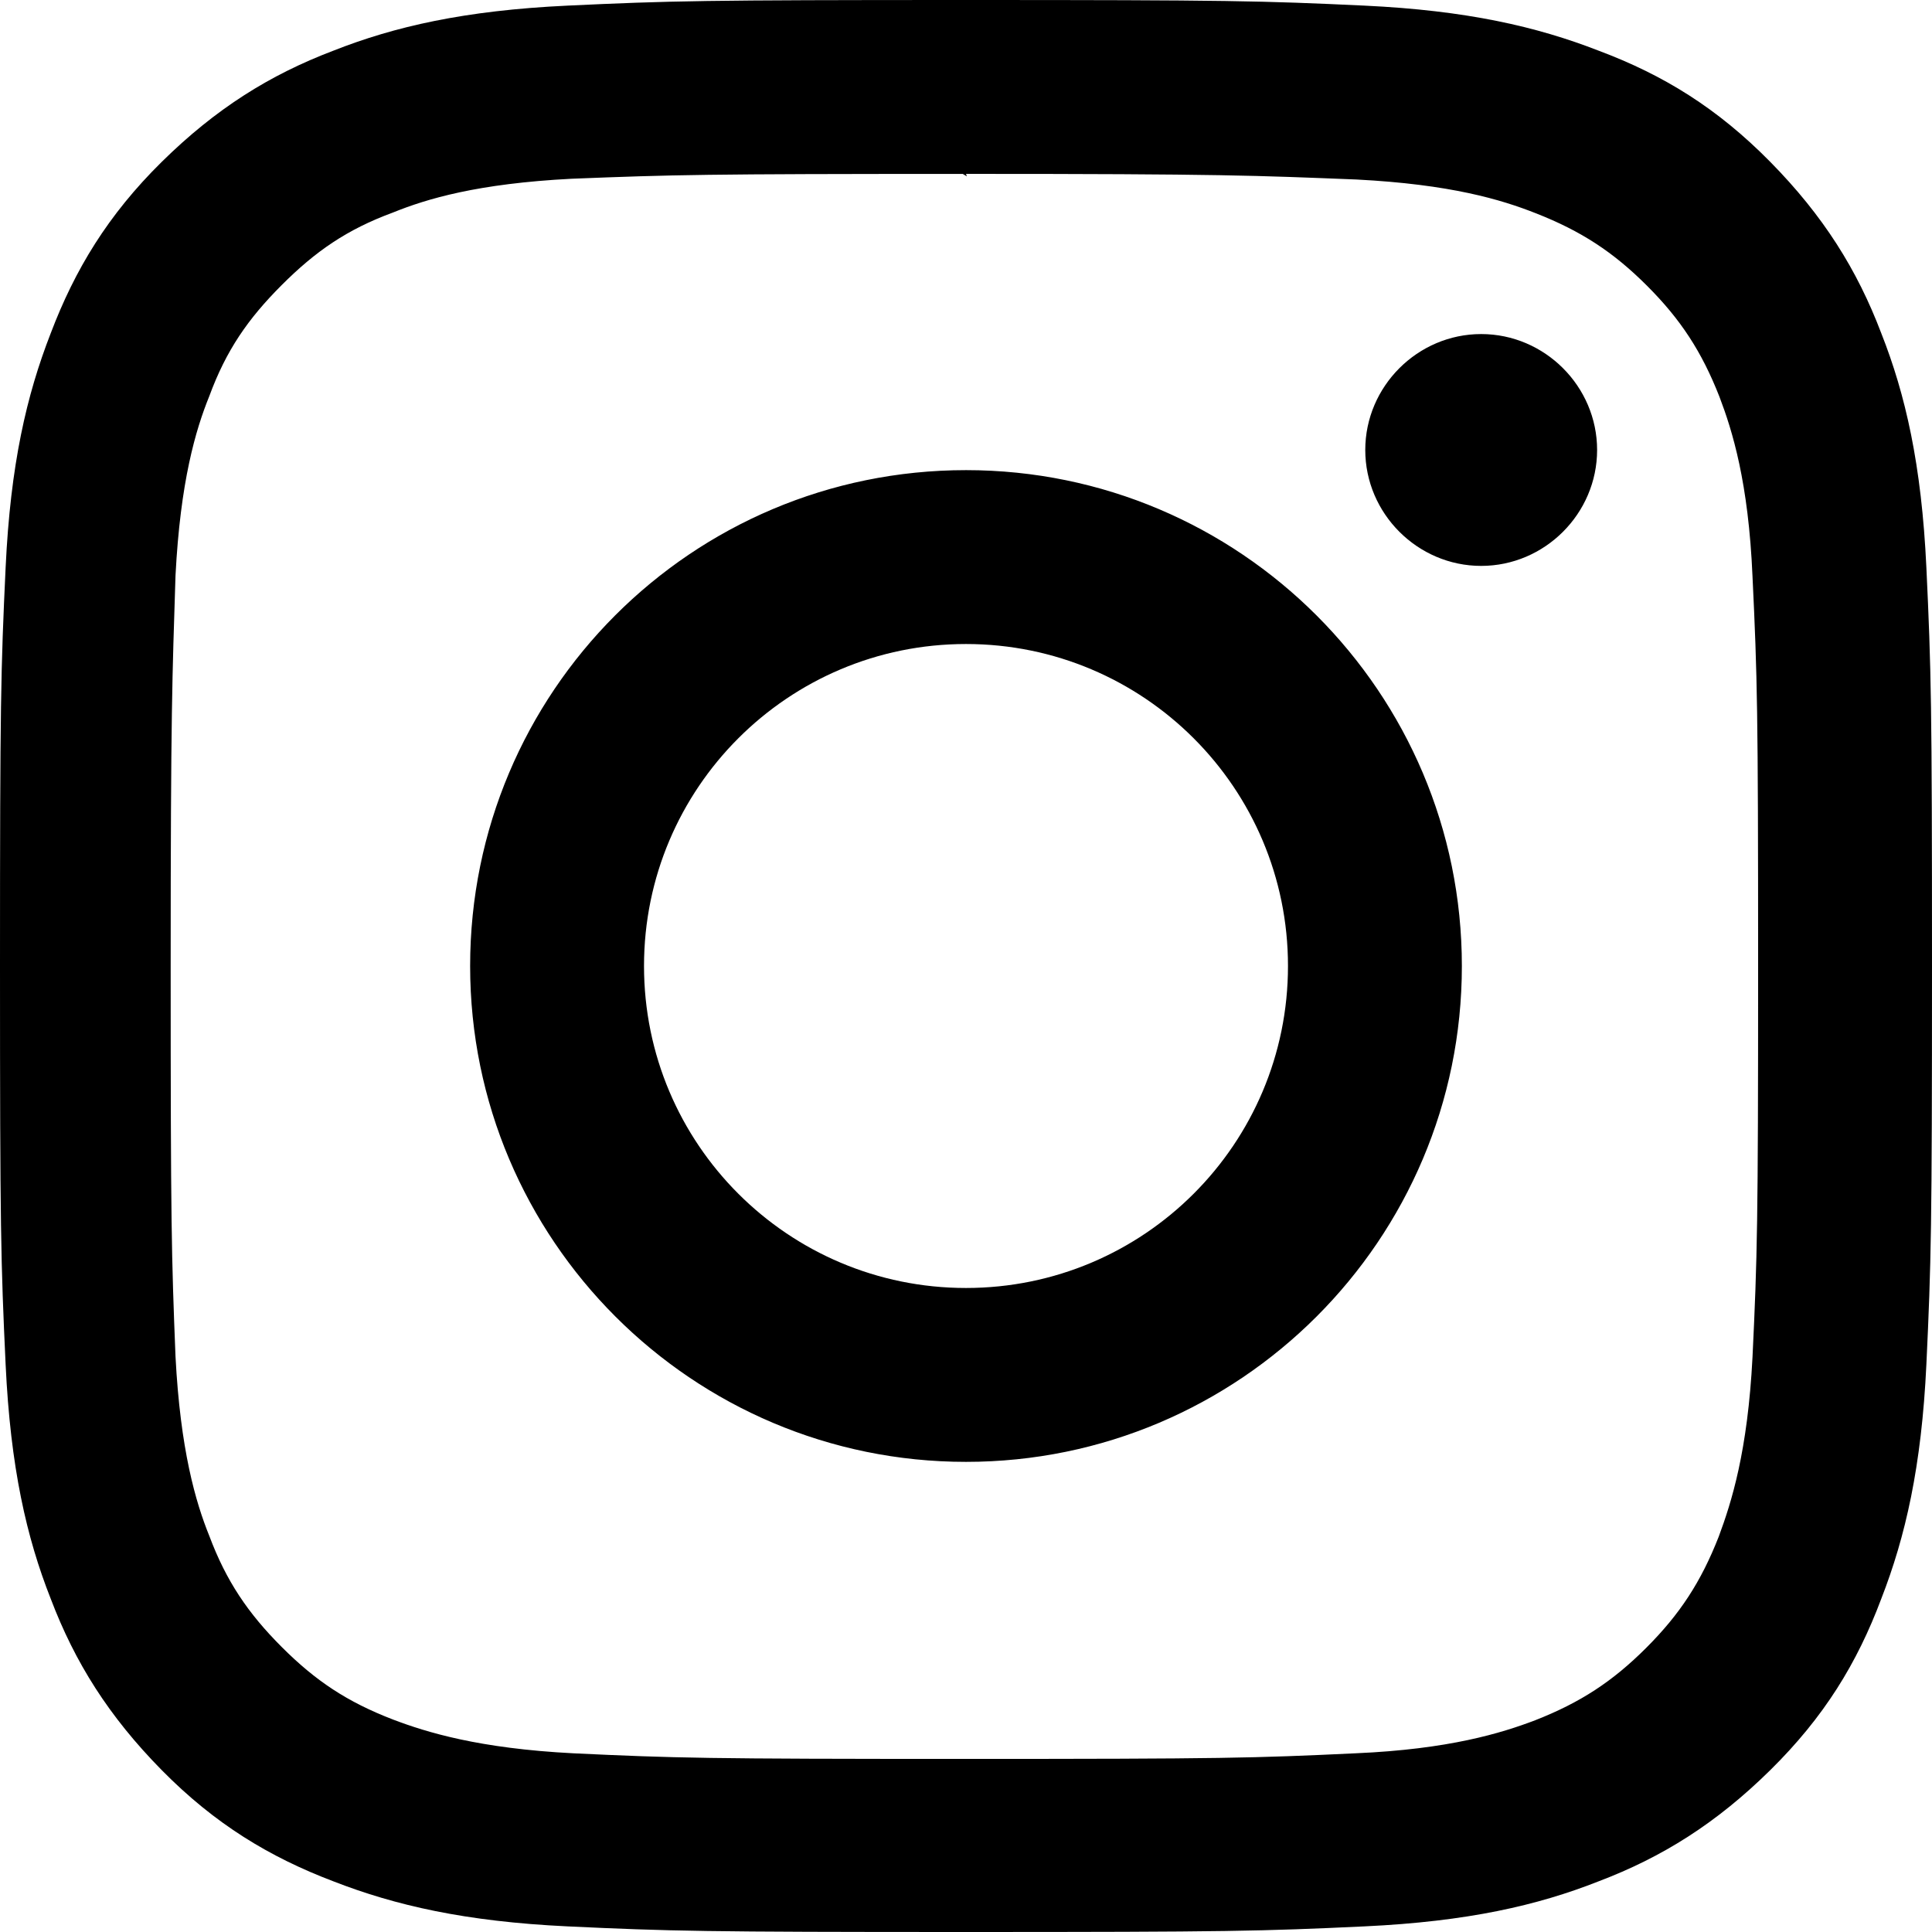
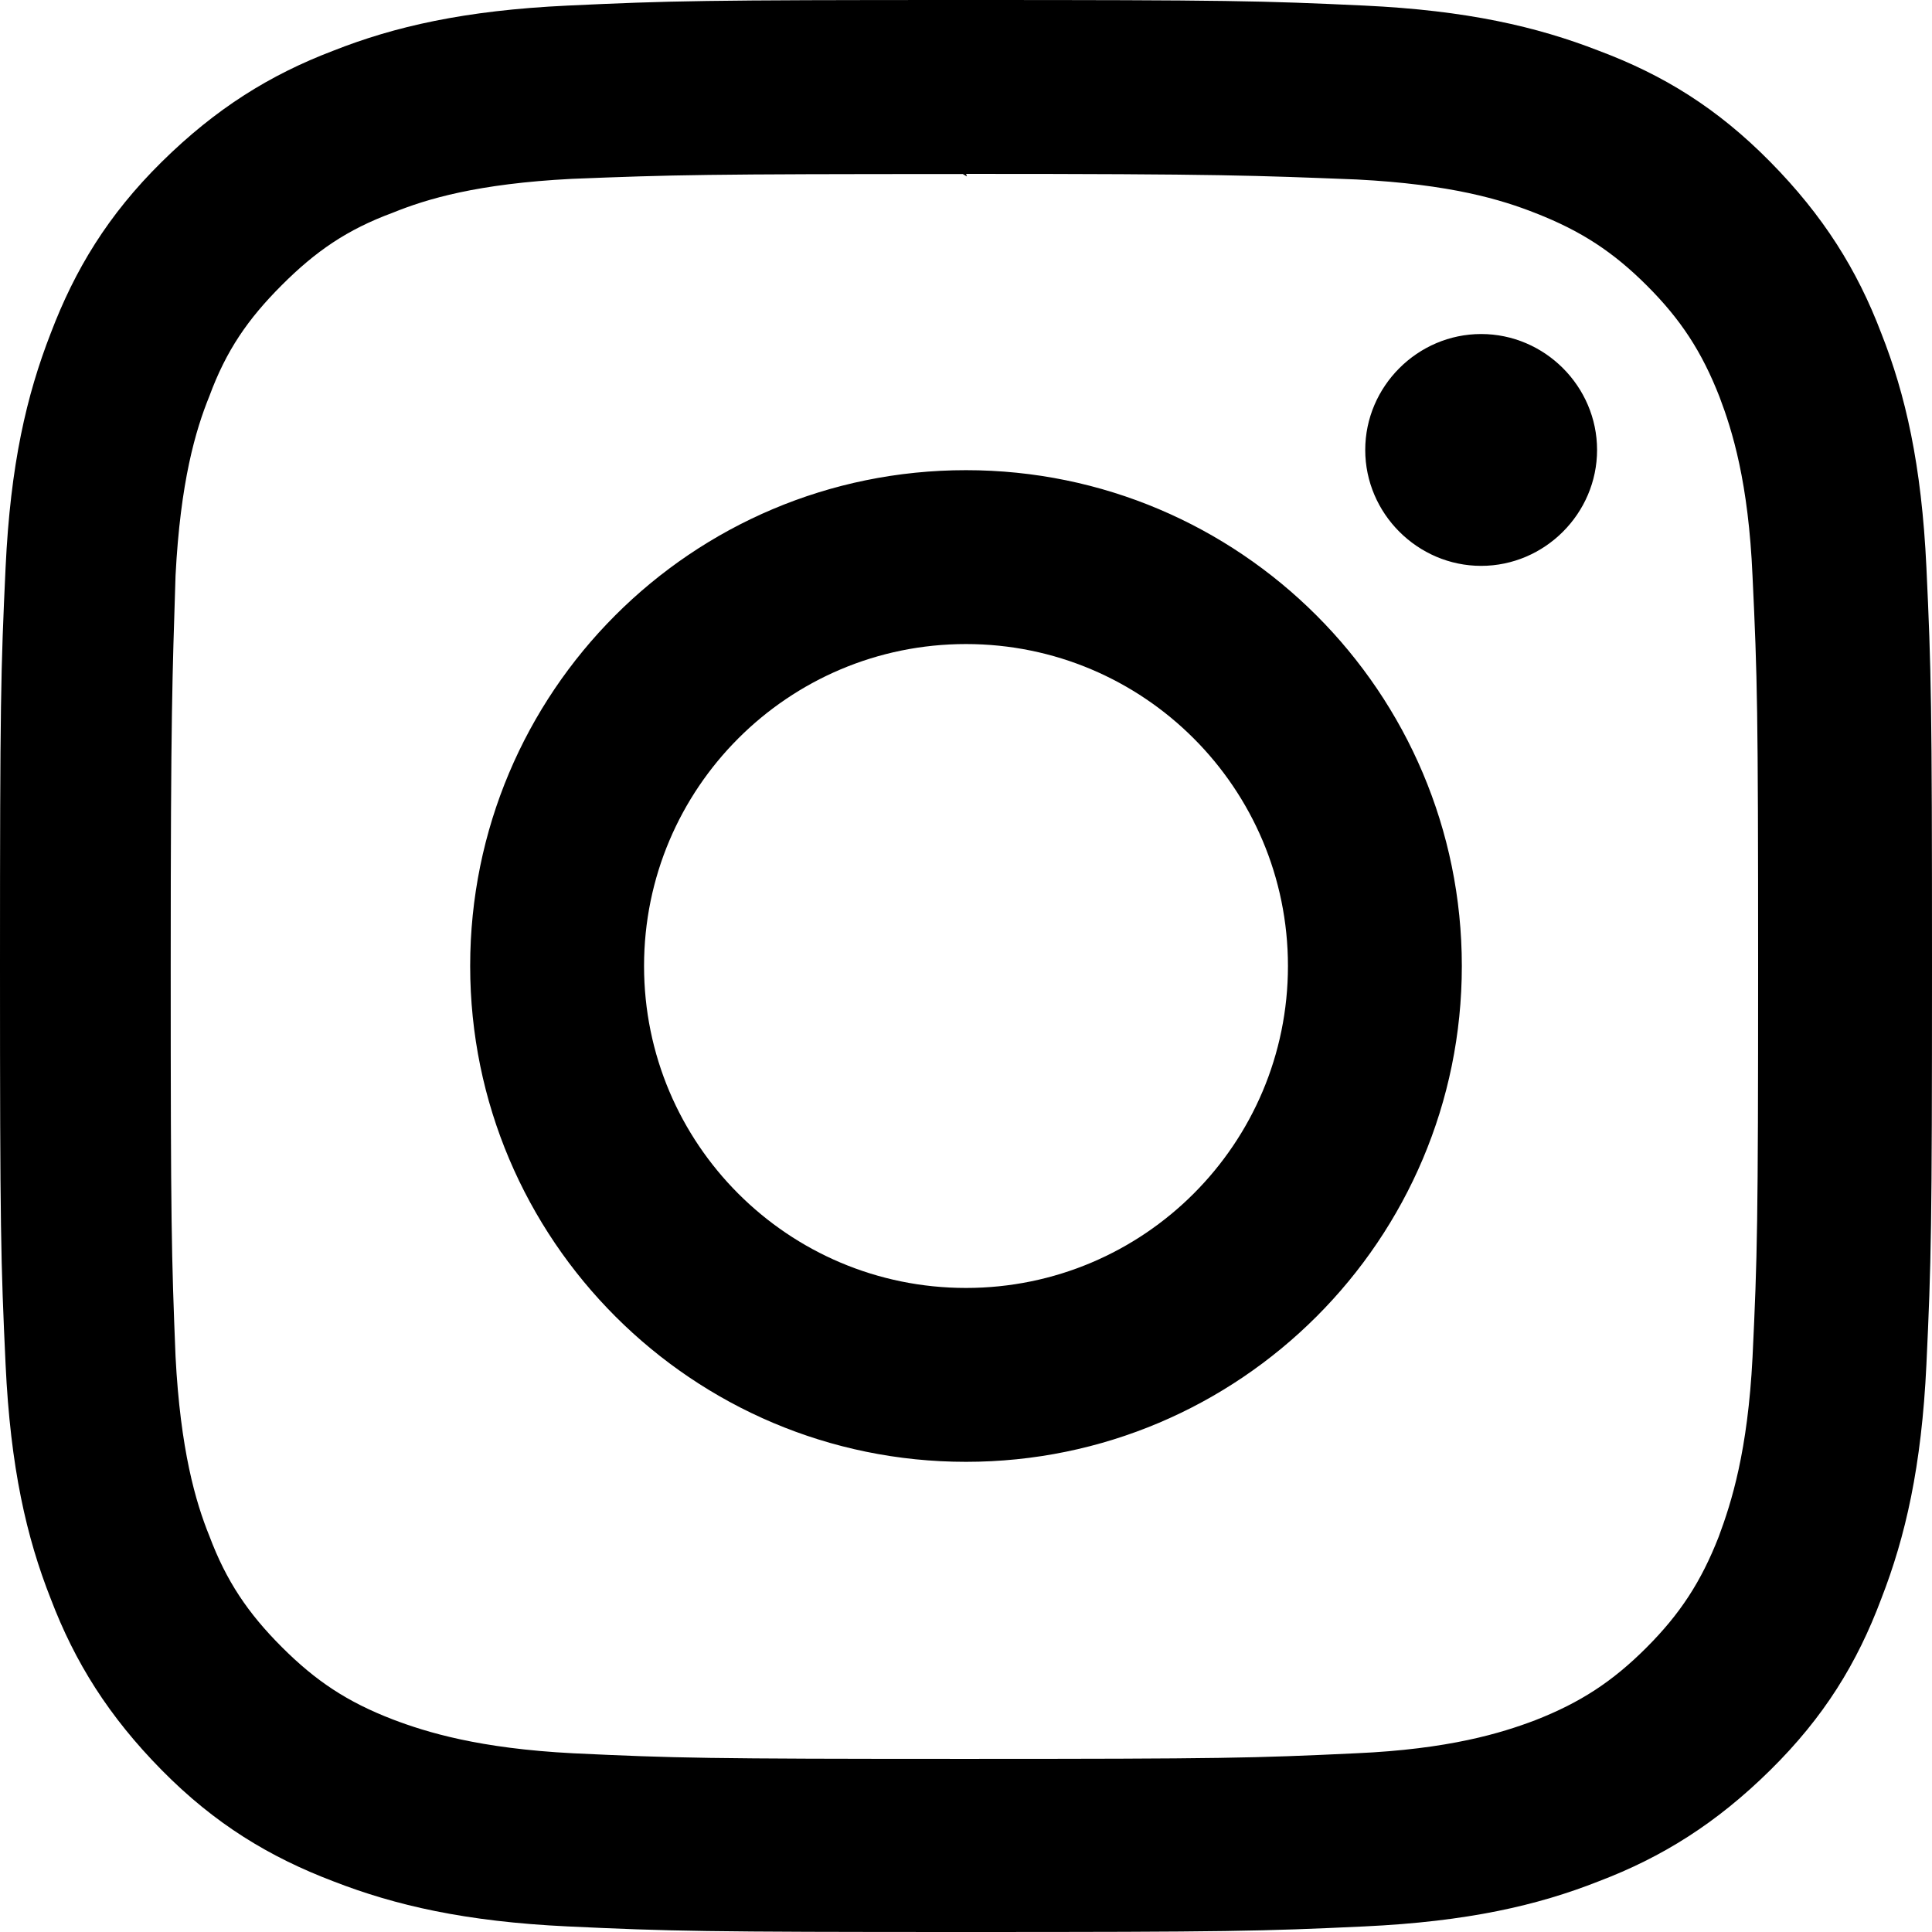
- <svg xmlns="http://www.w3.org/2000/svg" id="_レイヤー_1" viewBox="0 0 512 512">
-   <path d="M256,0C186.45,0,177.71.21,150.4,1.49c-27.31,1.28-45.87,5.55-62.08,11.95-16.85,6.4-31.15,15.36-45.44,29.44-14.29,14.08-23.04,28.59-29.44,45.44-6.4,16.43-10.67,34.77-11.95,62.08-1.28,27.31-1.49,36.05-1.49,105.6s.21,78.29,1.49,105.6c1.28,27.31,5.55,45.87,11.95,62.08,6.4,16.85,15.36,31.15,29.44,45.44,14.08,14.29,28.59,23.04,45.44,29.44,16.43,6.4,34.99,10.67,62.08,11.95,27.31,1.28,36.05,1.49,105.6,1.49s78.29-.21,105.6-1.49c27.31-1.28,45.87-5.55,62.08-11.95,16.85-6.4,31.15-15.36,45.44-29.44s23.04-28.37,29.44-45.44c6.4-16.43,10.67-34.99,11.95-62.08,1.28-27.31,1.49-36.05,1.49-105.6s-.21-78.29-1.49-105.6c-1.28-27.31-5.55-45.87-11.95-62.08-6.4-16.85-15.36-31.15-29.44-45.44-14.08-14.29-28.37-23.04-45.44-29.44-16.43-6.4-34.99-10.67-62.08-11.95C334.29.21,325.55,0,256,0ZM256,46.08c68.27,0,76.59.43,103.47,1.49,24.96,1.28,38.4,5.33,47.57,8.96,11.95,4.69,20.48,10.24,29.44,19.2,8.96,8.96,14.51,17.49,19.2,29.44,3.41,8.96,7.68,22.61,8.75,47.57,1.28,26.88,1.49,35.2,1.49,103.47s-.21,76.59-1.49,103.47c-1.28,24.96-5.55,38.4-8.96,47.57-4.69,11.95-10.24,20.48-19.2,29.44-8.96,8.96-17.49,14.51-29.44,19.2-8.96,3.41-22.83,7.68-47.57,8.75-27.09,1.28-35.2,1.49-103.68,1.49s-76.59-.21-103.68-1.49c-24.96-1.28-38.83-5.55-47.79-8.96-12.16-4.69-20.48-10.24-29.44-19.2-8.96-8.96-14.72-17.49-19.2-29.44-3.63-8.96-7.68-22.83-8.96-47.57-1.07-26.88-1.28-35.2-1.28-103.25s.43-76.59,1.28-103.68c1.28-24.96,5.33-38.61,8.96-47.57,4.48-12.16,10.24-20.48,19.2-29.44,8.96-8.96,17.28-14.72,29.44-19.2,8.96-3.63,22.4-7.68,47.36-8.96,27.09-1.07,35.2-1.28,103.68-1.28l1.07.64h0l-.21-.64ZM256,124.59c-72.75,0-131.41,58.88-131.41,131.41s58.88,131.41,131.41,131.41,131.41-58.88,131.41-131.41-58.88-131.41-131.41-131.41ZM256,341.33c-47.15,0-85.33-38.19-85.33-85.33s38.19-85.33,85.33-85.33,85.33,38.19,85.33,85.33-38.19,85.33-85.33,85.33ZM423.25,119.25c0,16.85-13.87,30.72-30.72,30.72s-30.72-13.87-30.72-30.72,13.87-30.72,30.72-30.72,30.72,13.87,30.72,30.72Z" />
+ <svg xmlns="http://www.w3.org/2000/svg" id="_レイヤー_1" viewBox="0 0 128 128">
+   <path d="M64,0C46.61,0,44.43.05,37.6.37c-6.83.32-11.47,1.39-15.52,2.99-4.21,1.6-7.79,3.84-11.36,7.36-3.57,3.52-5.76,7.15-7.36,11.36-1.6,4.11-2.67,8.69-2.99,15.52-.32,6.83-.37,9.01-.37,26.4s.05,19.57.37,26.4c.32,6.83,1.39,11.47,2.99,15.52,1.6,4.21,3.84,7.79,7.36,11.36,3.52,3.57,7.15,5.76,11.36,7.36,4.11,1.6,8.75,2.67,15.52,2.99,6.83.32,9.01.37,26.4.37s19.57-.05,26.4-.37c6.83-.32,11.47-1.39,15.52-2.99,4.21-1.6,7.79-3.84,11.36-7.36s5.76-7.09,7.36-11.36c1.6-4.11,2.67-8.75,2.99-15.52.32-6.83.37-9.01.37-26.4s-.05-19.57-.37-26.4c-.32-6.83-1.39-11.47-2.99-15.52-1.6-4.21-3.84-7.79-7.36-11.36s-7.09-5.76-11.36-7.36c-4.11-1.6-8.75-2.67-15.52-2.99C83.57.05,81.39,0,64,0ZM64,11.52c17.07,0,19.15.11,25.87.37,6.24.32,9.6,1.33,11.89,2.24,2.99,1.17,5.12,2.56,7.36,4.8s3.63,4.37,4.8,7.36c.85,2.24,1.92,5.65,2.19,11.89.32,6.72.37,8.8.37,25.87s-.05,19.15-.37,25.87c-.32,6.24-1.39,9.6-2.24,11.89-1.17,2.99-2.56,5.12-4.8,7.36s-4.37,3.63-7.36,4.8c-2.24.85-5.71,1.92-11.89,2.19-6.77.32-8.8.37-25.92.37s-19.15-.05-25.92-.37c-6.24-.32-9.71-1.39-11.95-2.24-3.04-1.17-5.12-2.56-7.36-4.8s-3.68-4.37-4.8-7.36c-.91-2.24-1.92-5.71-2.24-11.89-.27-6.72-.32-8.8-.32-25.81s.11-19.15.32-25.92c.32-6.24,1.33-9.65,2.24-11.89,1.12-3.04,2.56-5.12,4.8-7.36s4.32-3.68,7.36-4.8c2.24-.91,5.6-1.92,11.84-2.24,6.77-.27,8.8-.32,25.92-.32l.27.16h0l-.05-.16ZM64,31.15c-18.19,0-32.85,14.72-32.85,32.85s14.72,32.85,32.85,32.85,32.85-14.72,32.85-32.85-14.72-32.85-32.85-32.85ZM64,85.33c-11.79,0-21.33-9.55-21.33-21.33s9.55-21.33,21.33-21.33,21.33,9.55,21.33,21.33-9.55,21.33-21.33,21.33ZM105.81,29.81c0,4.21-3.47,7.68-7.68,7.68s-7.68-3.47-7.68-7.68,3.47-7.68,7.68-7.68,7.68,3.47,7.68,7.68Z" />
</svg>
